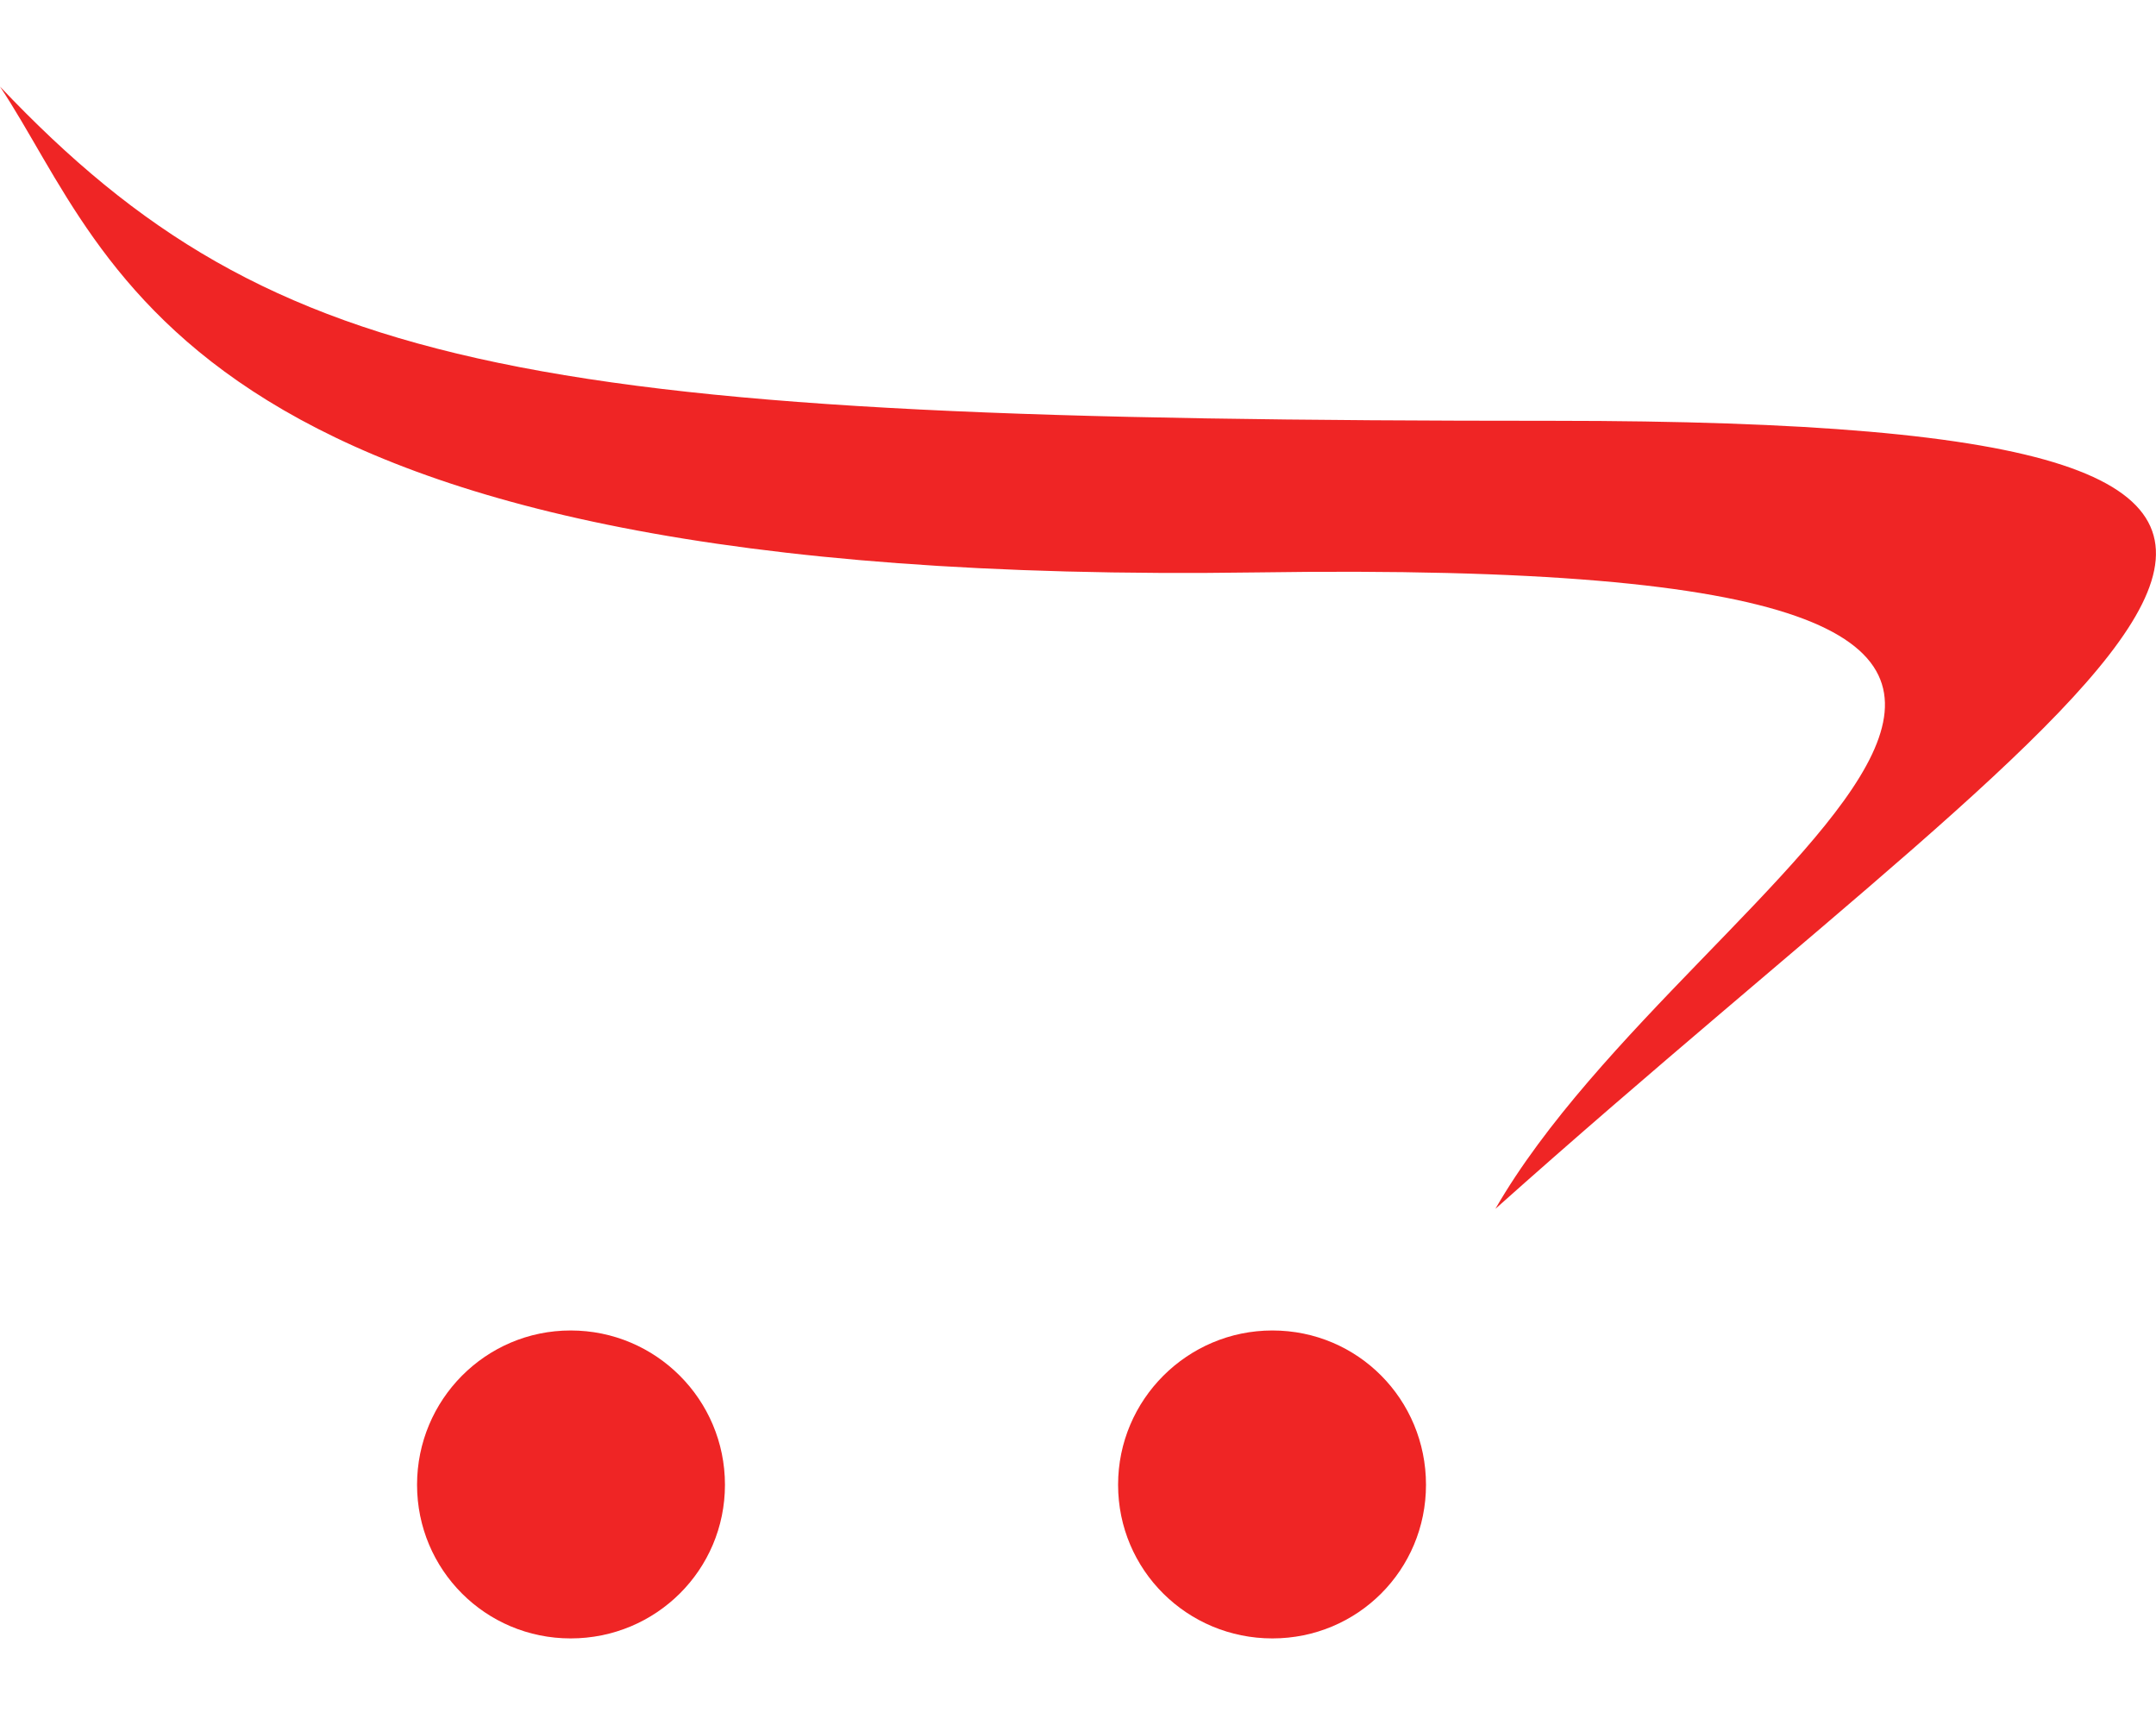
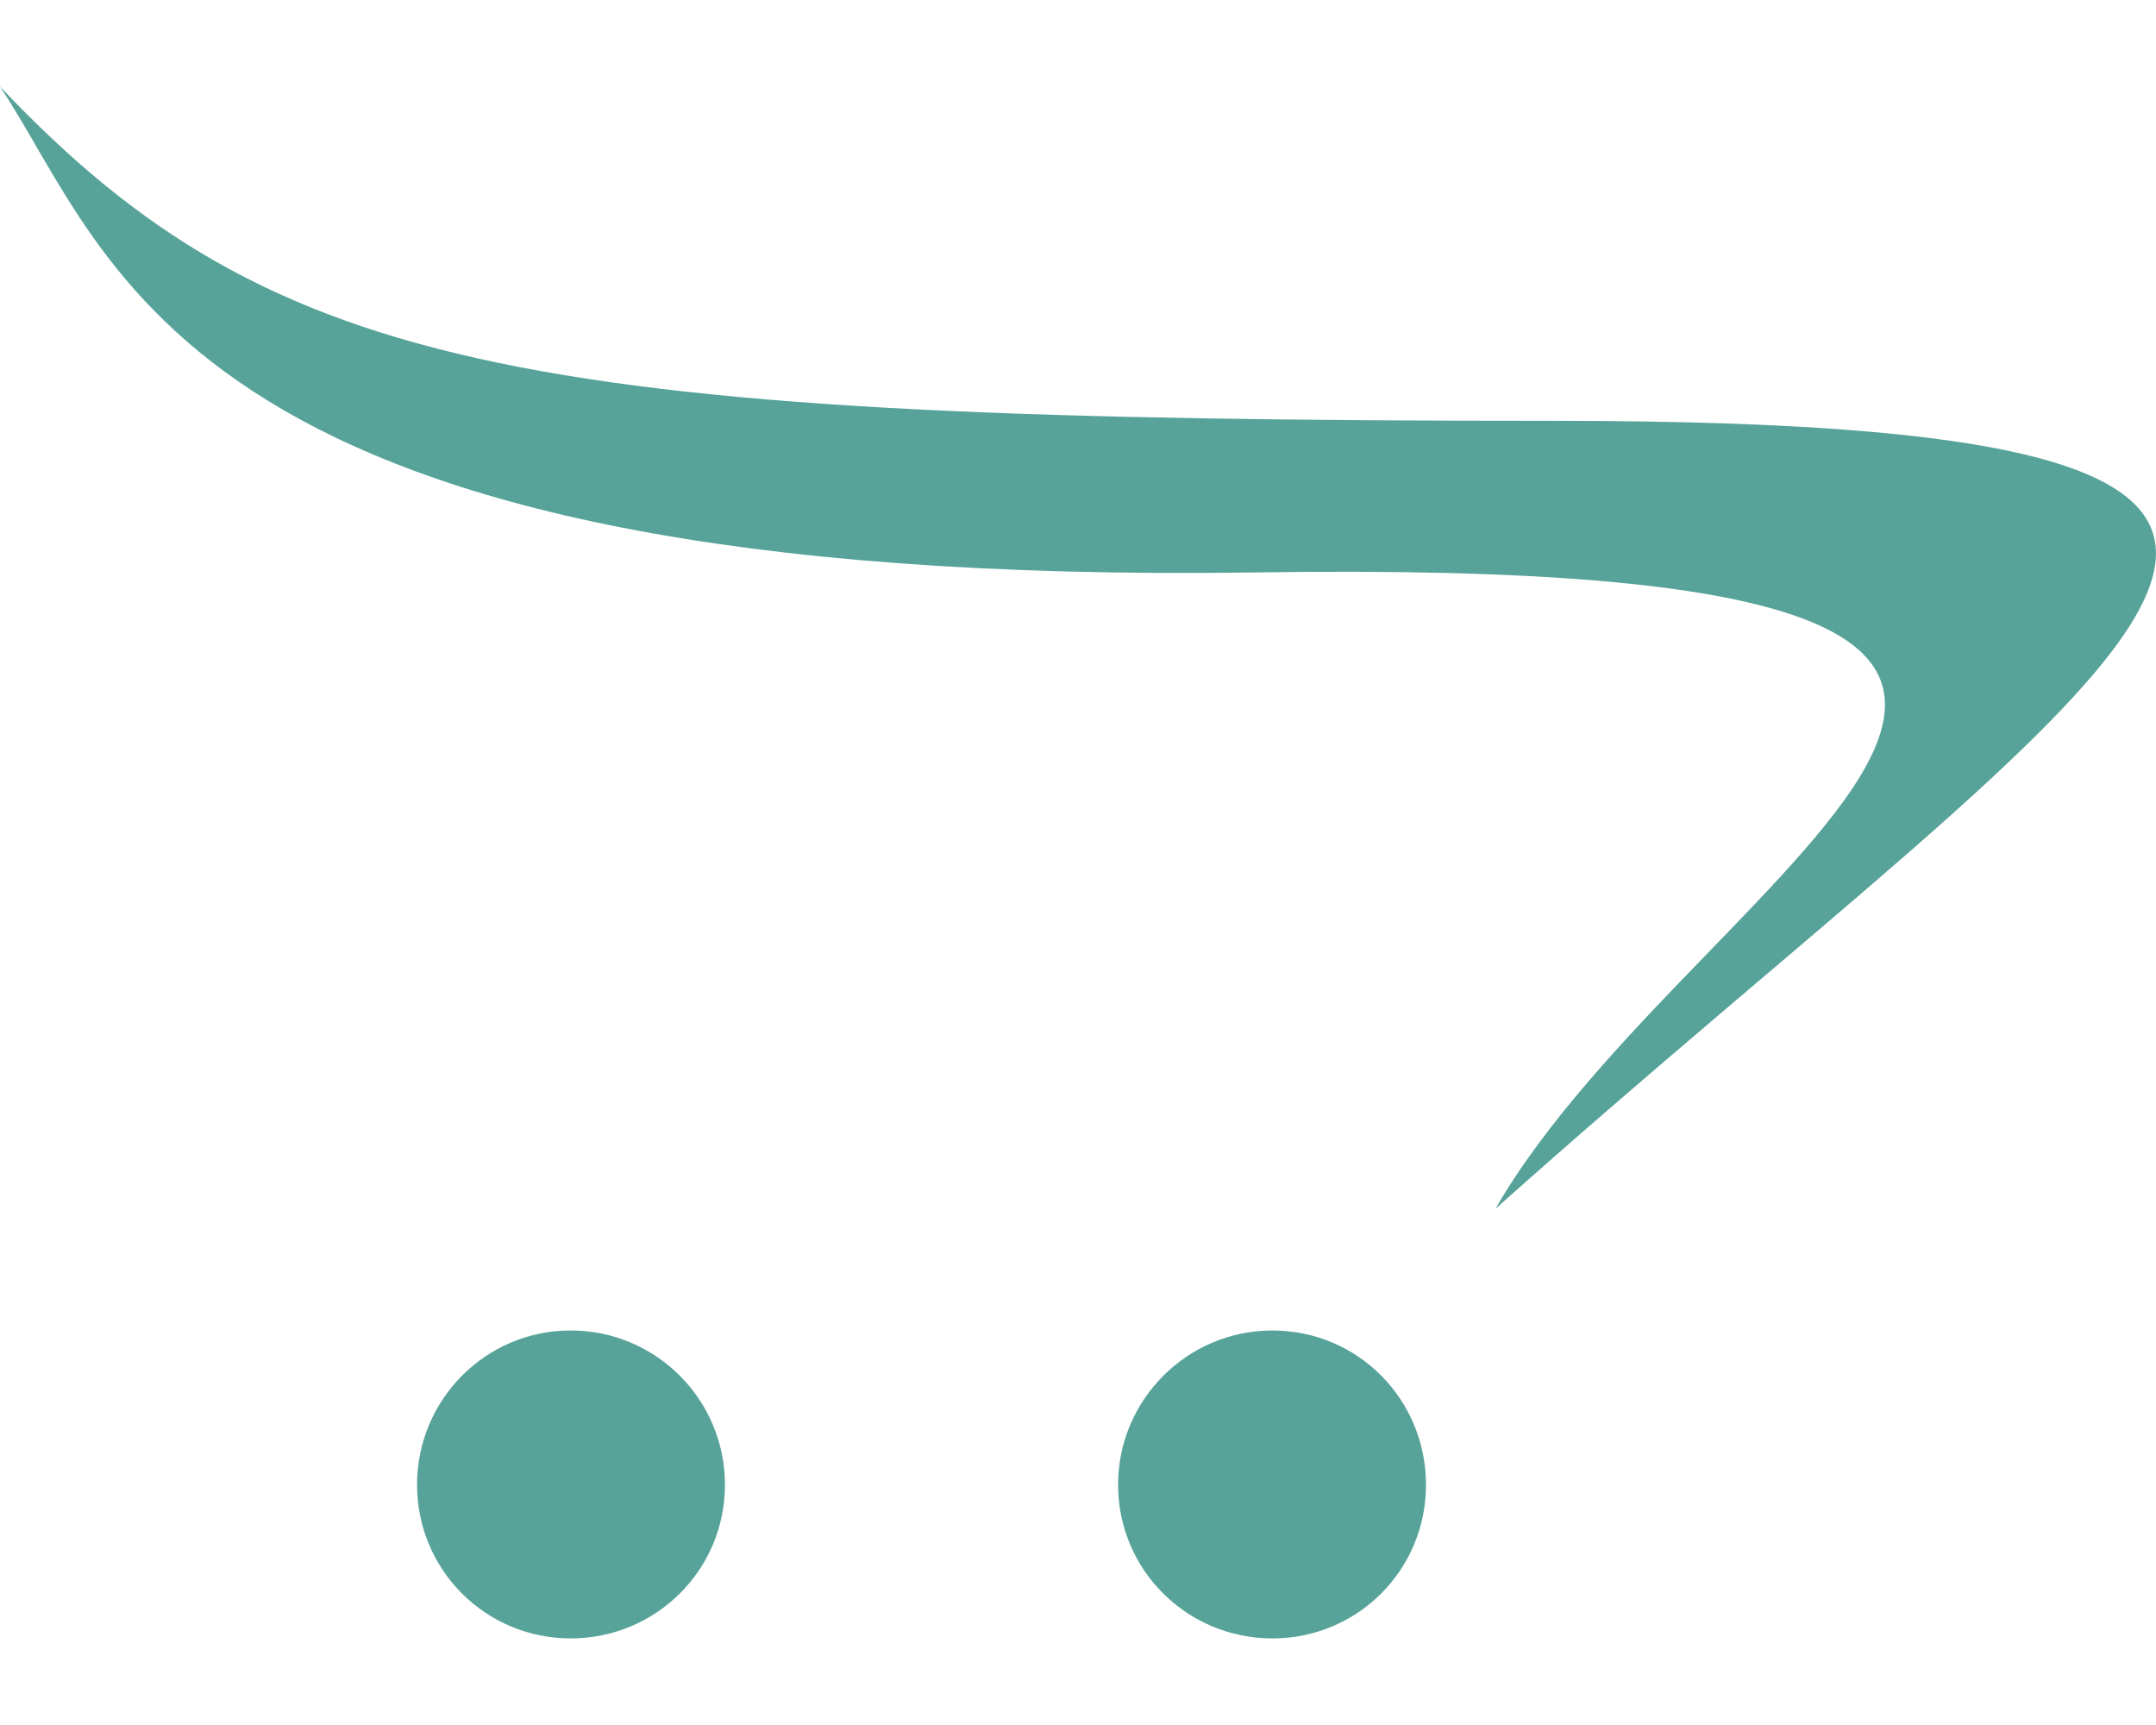
<svg xmlns="http://www.w3.org/2000/svg" viewBox="0 0 640 512">
-   <path fill="#ef2525" d="M423.3 440.7c0 25.3-20.3 45.6-45.6 45.6s-45.8-20.3-45.8-45.6 20.6-45.8 45.8-45.8c25.4 0 45.6 20.5 45.6 45.8zm-253.9-45.8c-25.3 0-45.6 20.6-45.6 45.8s20.3 45.6 45.6 45.6 45.8-20.3 45.8-45.6-20.5-45.8-45.8-45.8zm291.7-270C158.9 124.9 81.9 112.1 0 25.7c34.4 51.7 53.3 148.9 373.1 144.2 333.3-5 130 86.1 70.8 188.9 186.7-166.7 319.4-233.9 17.2-233.9z" />
+   <path fill="#57A399" d="M423.3 440.7c0 25.3-20.3 45.6-45.6 45.6s-45.8-20.3-45.8-45.6 20.6-45.8 45.8-45.8c25.4 0 45.6 20.5 45.6 45.8zm-253.9-45.8c-25.3 0-45.6 20.6-45.6 45.8s20.3 45.6 45.6 45.6 45.8-20.3 45.8-45.6-20.5-45.8-45.8-45.8zm291.7-270C158.9 124.9 81.9 112.1 0 25.7c34.4 51.7 53.3 148.9 373.1 144.2 333.3-5 130 86.1 70.8 188.9 186.7-166.7 319.4-233.9 17.2-233.9z" />
</svg>
